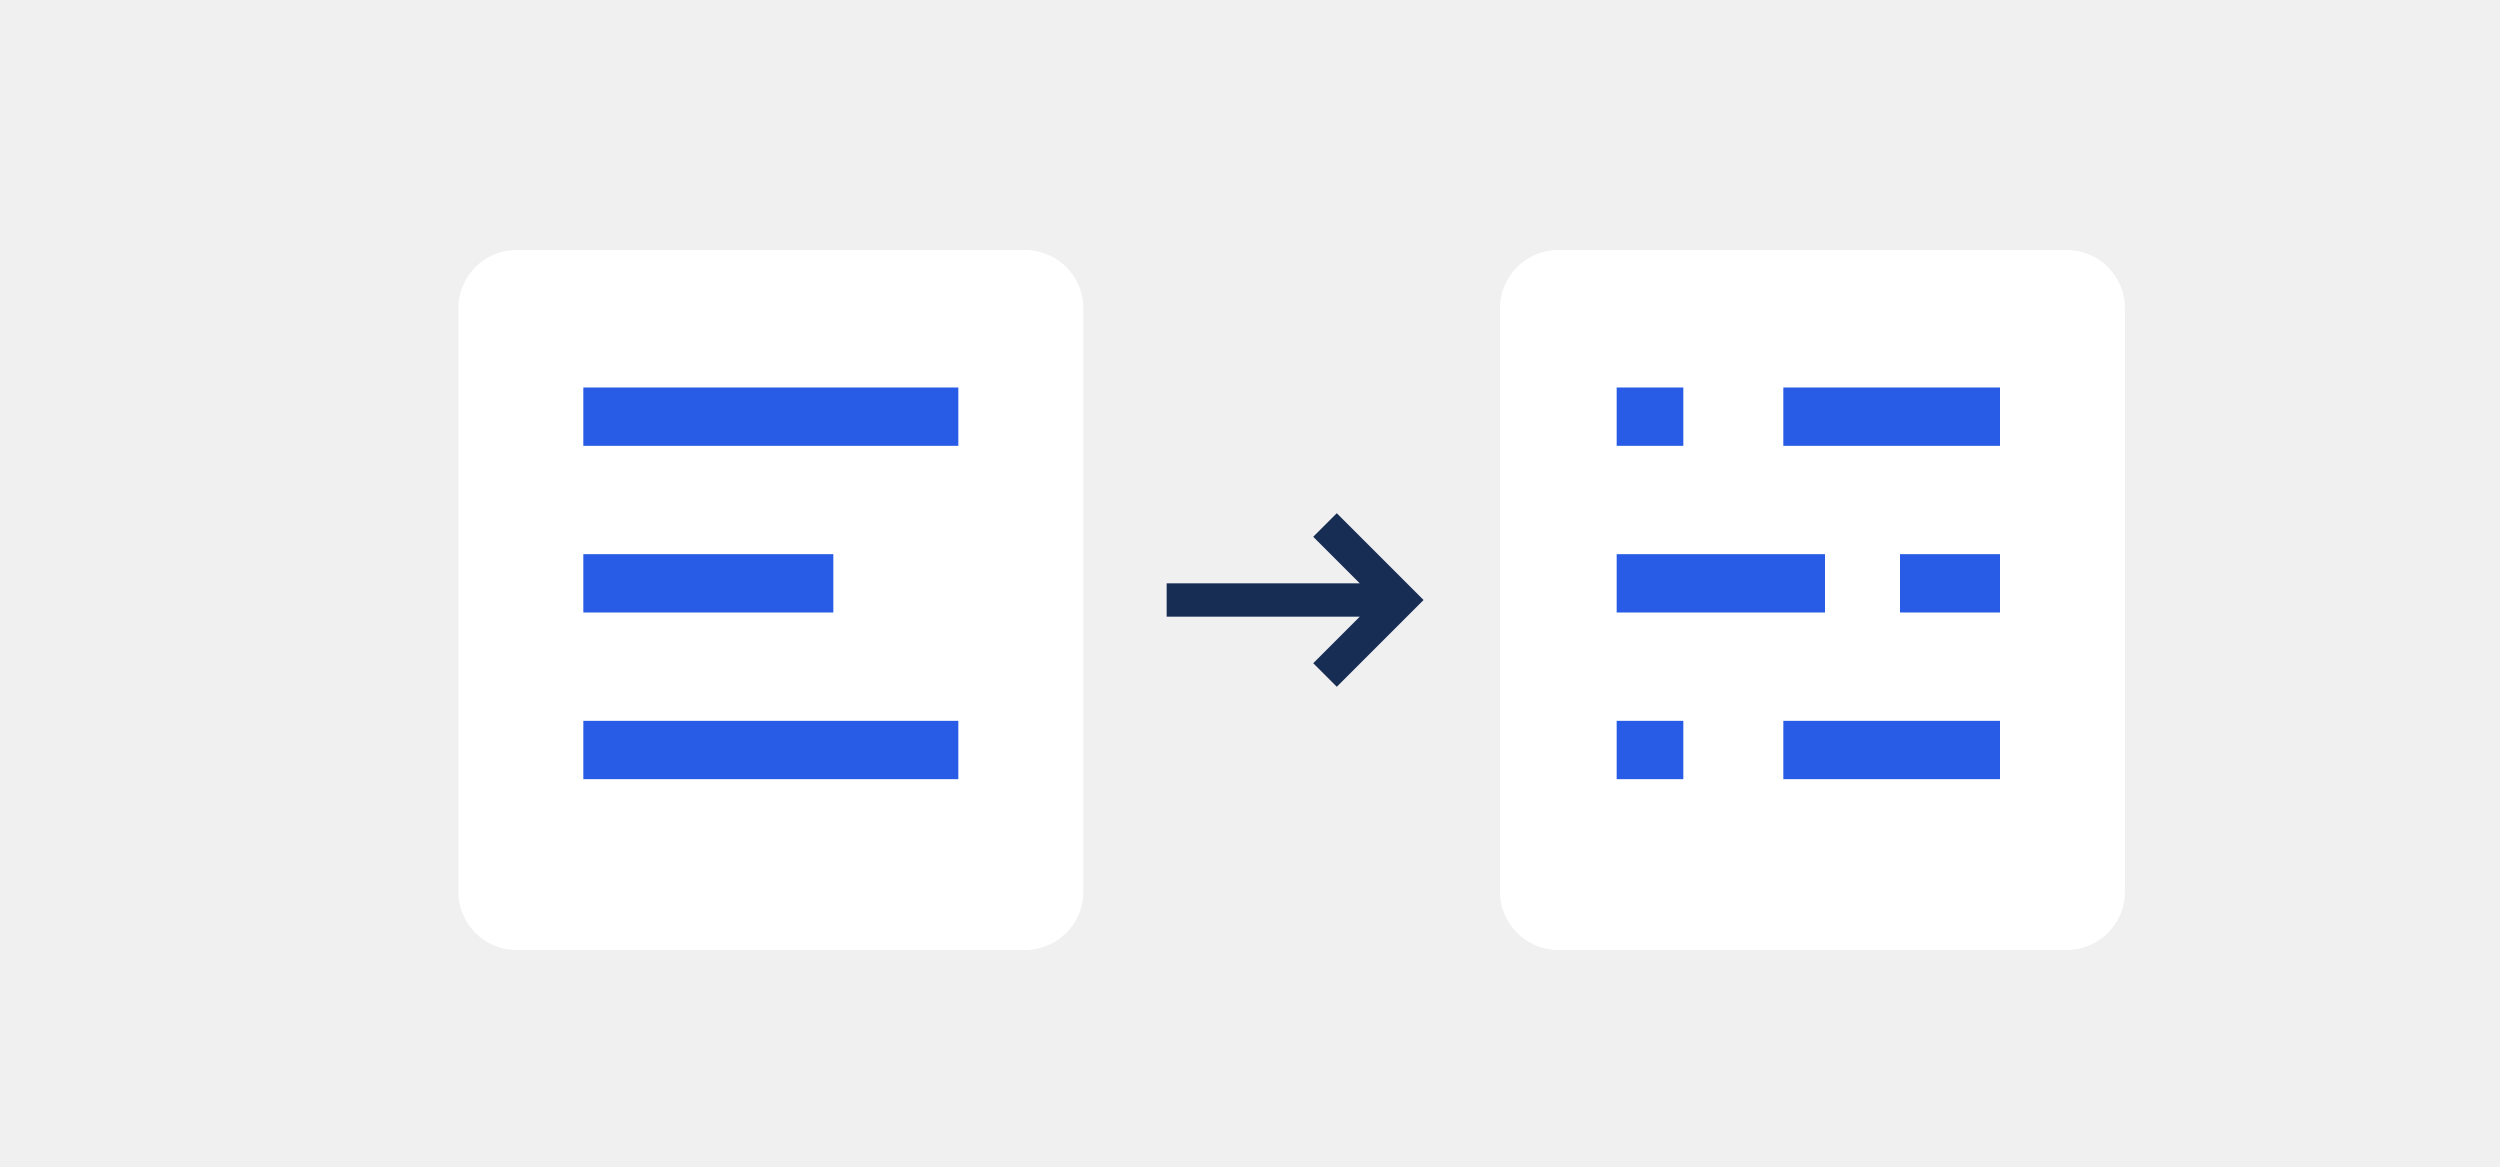
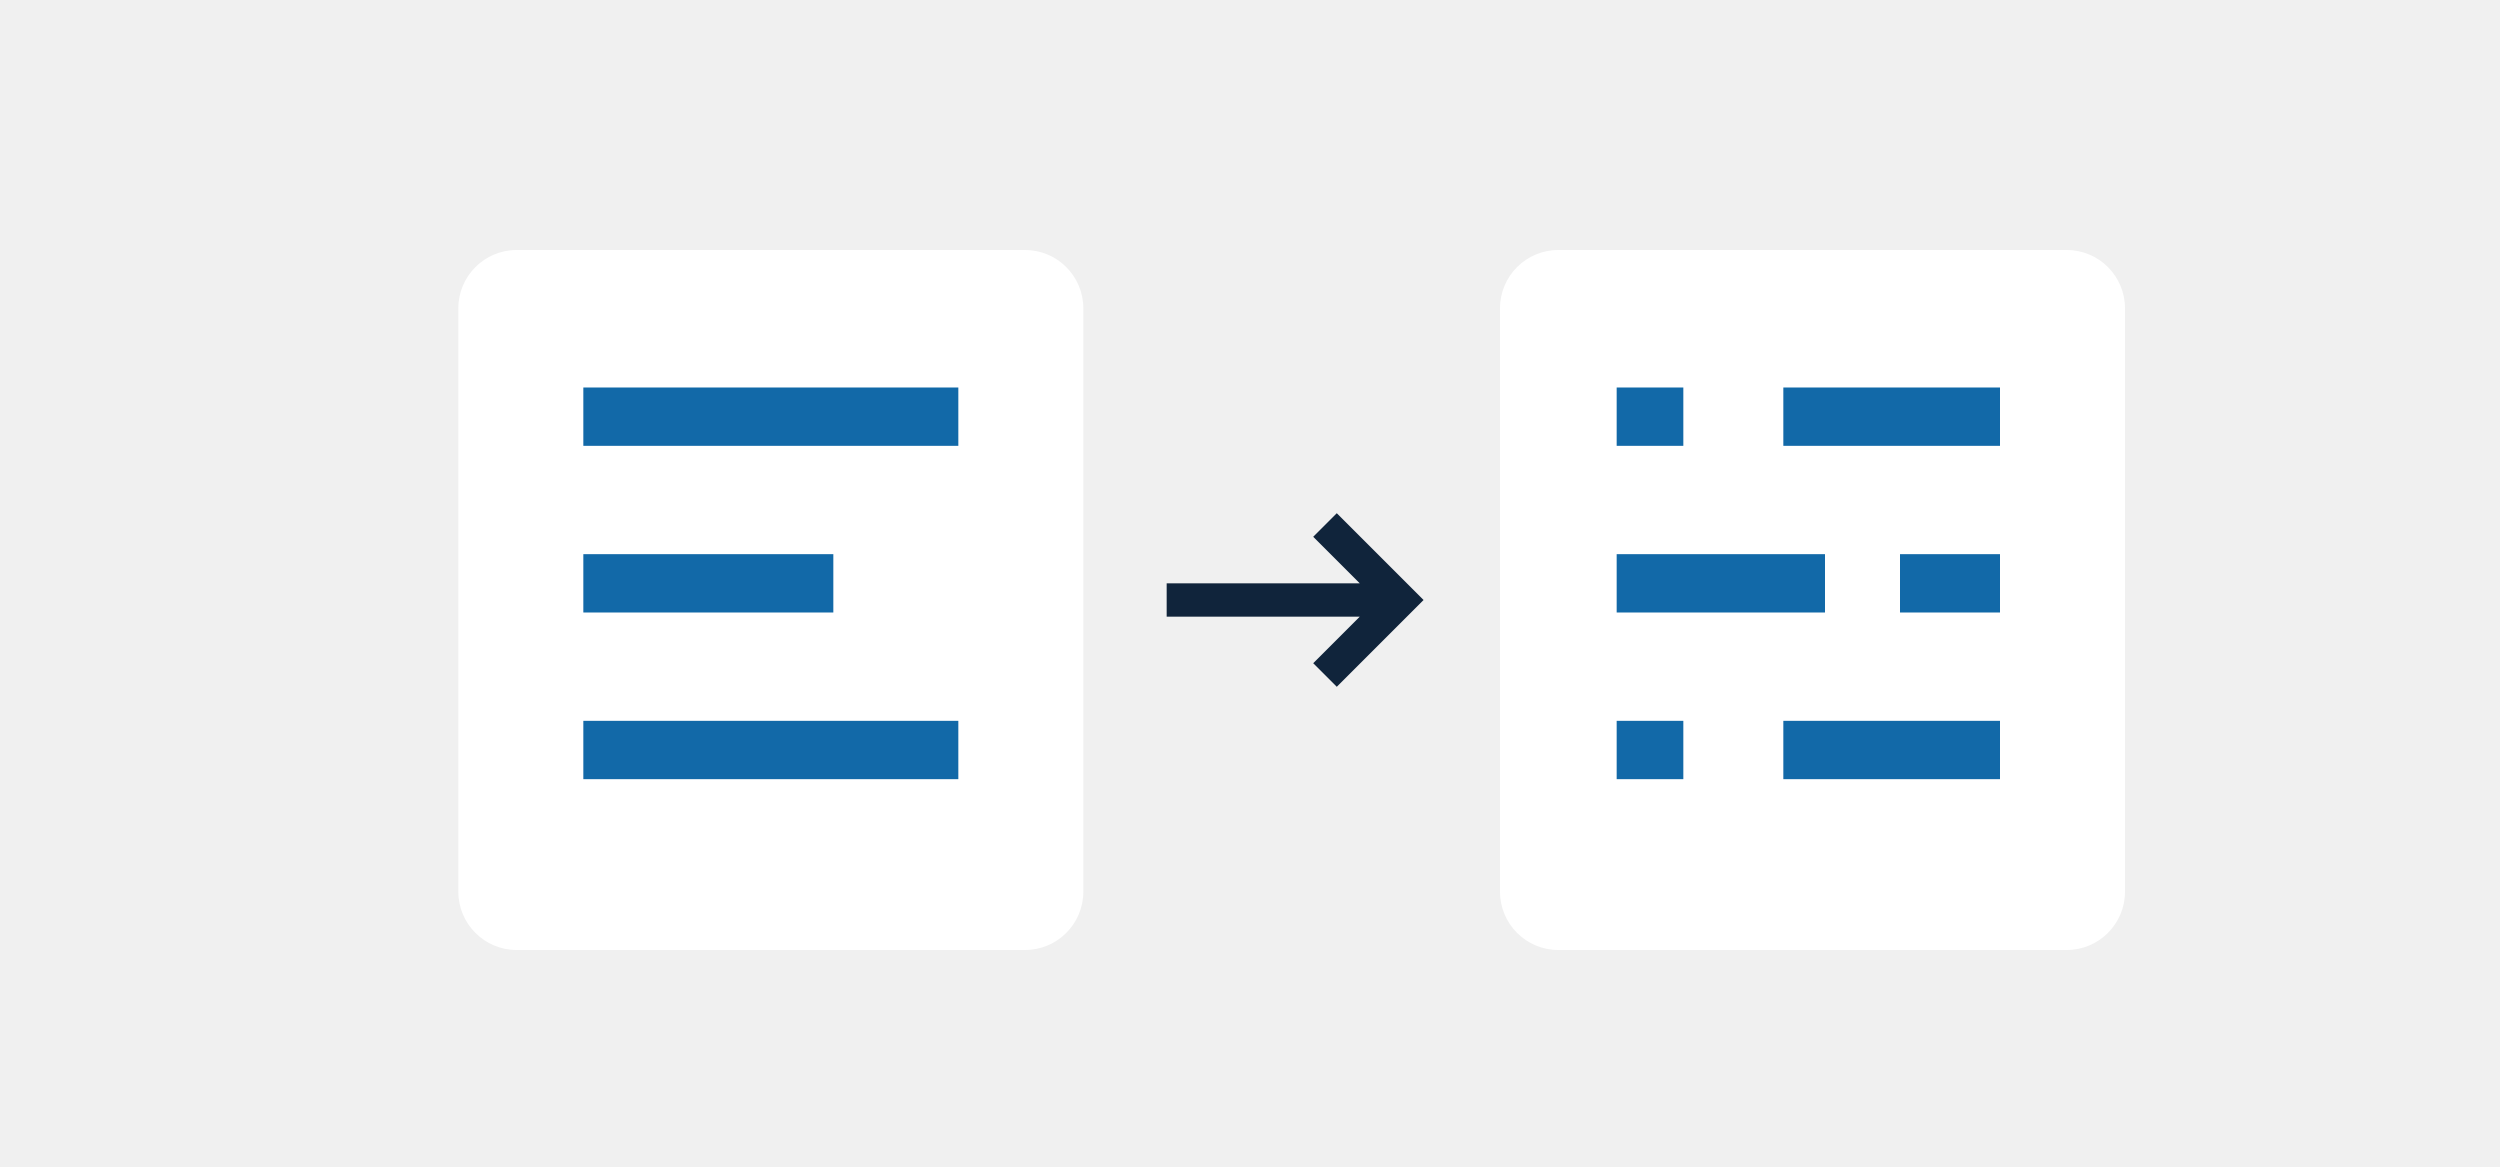
<svg xmlns="http://www.w3.org/2000/svg" viewBox="0 0 300 140">
  <g fill="#fff">
    <rect x="55" y="30" width="75" height="84" rx="7" />
    <rect x="180" y="30" width="75" height="84" rx="7" />
  </g>
-   <path d="M70 50h45M70 70h30M70 90h45M194 50h8m12 0h26M194 70h25m9 0h12M194 90h8m12 0h26" stroke="#285CE6" stroke-width="7" />
-   <path d="M140 72h28m-9-9 9 9-9 9" stroke="#172D54" stroke-width="4" fill="none" />
+   <path d="M70 50h45M70 70h30M70 90h45M194 50h8m12 0h26M194 70h25m9 0h12M194 90h8m12 0h26" stroke="#1269A8" stroke-width="7" />
+   <path d="M140 72h28m-9-9 9 9-9 9" stroke="#10243B" stroke-width="4" fill="none" />
</svg>
